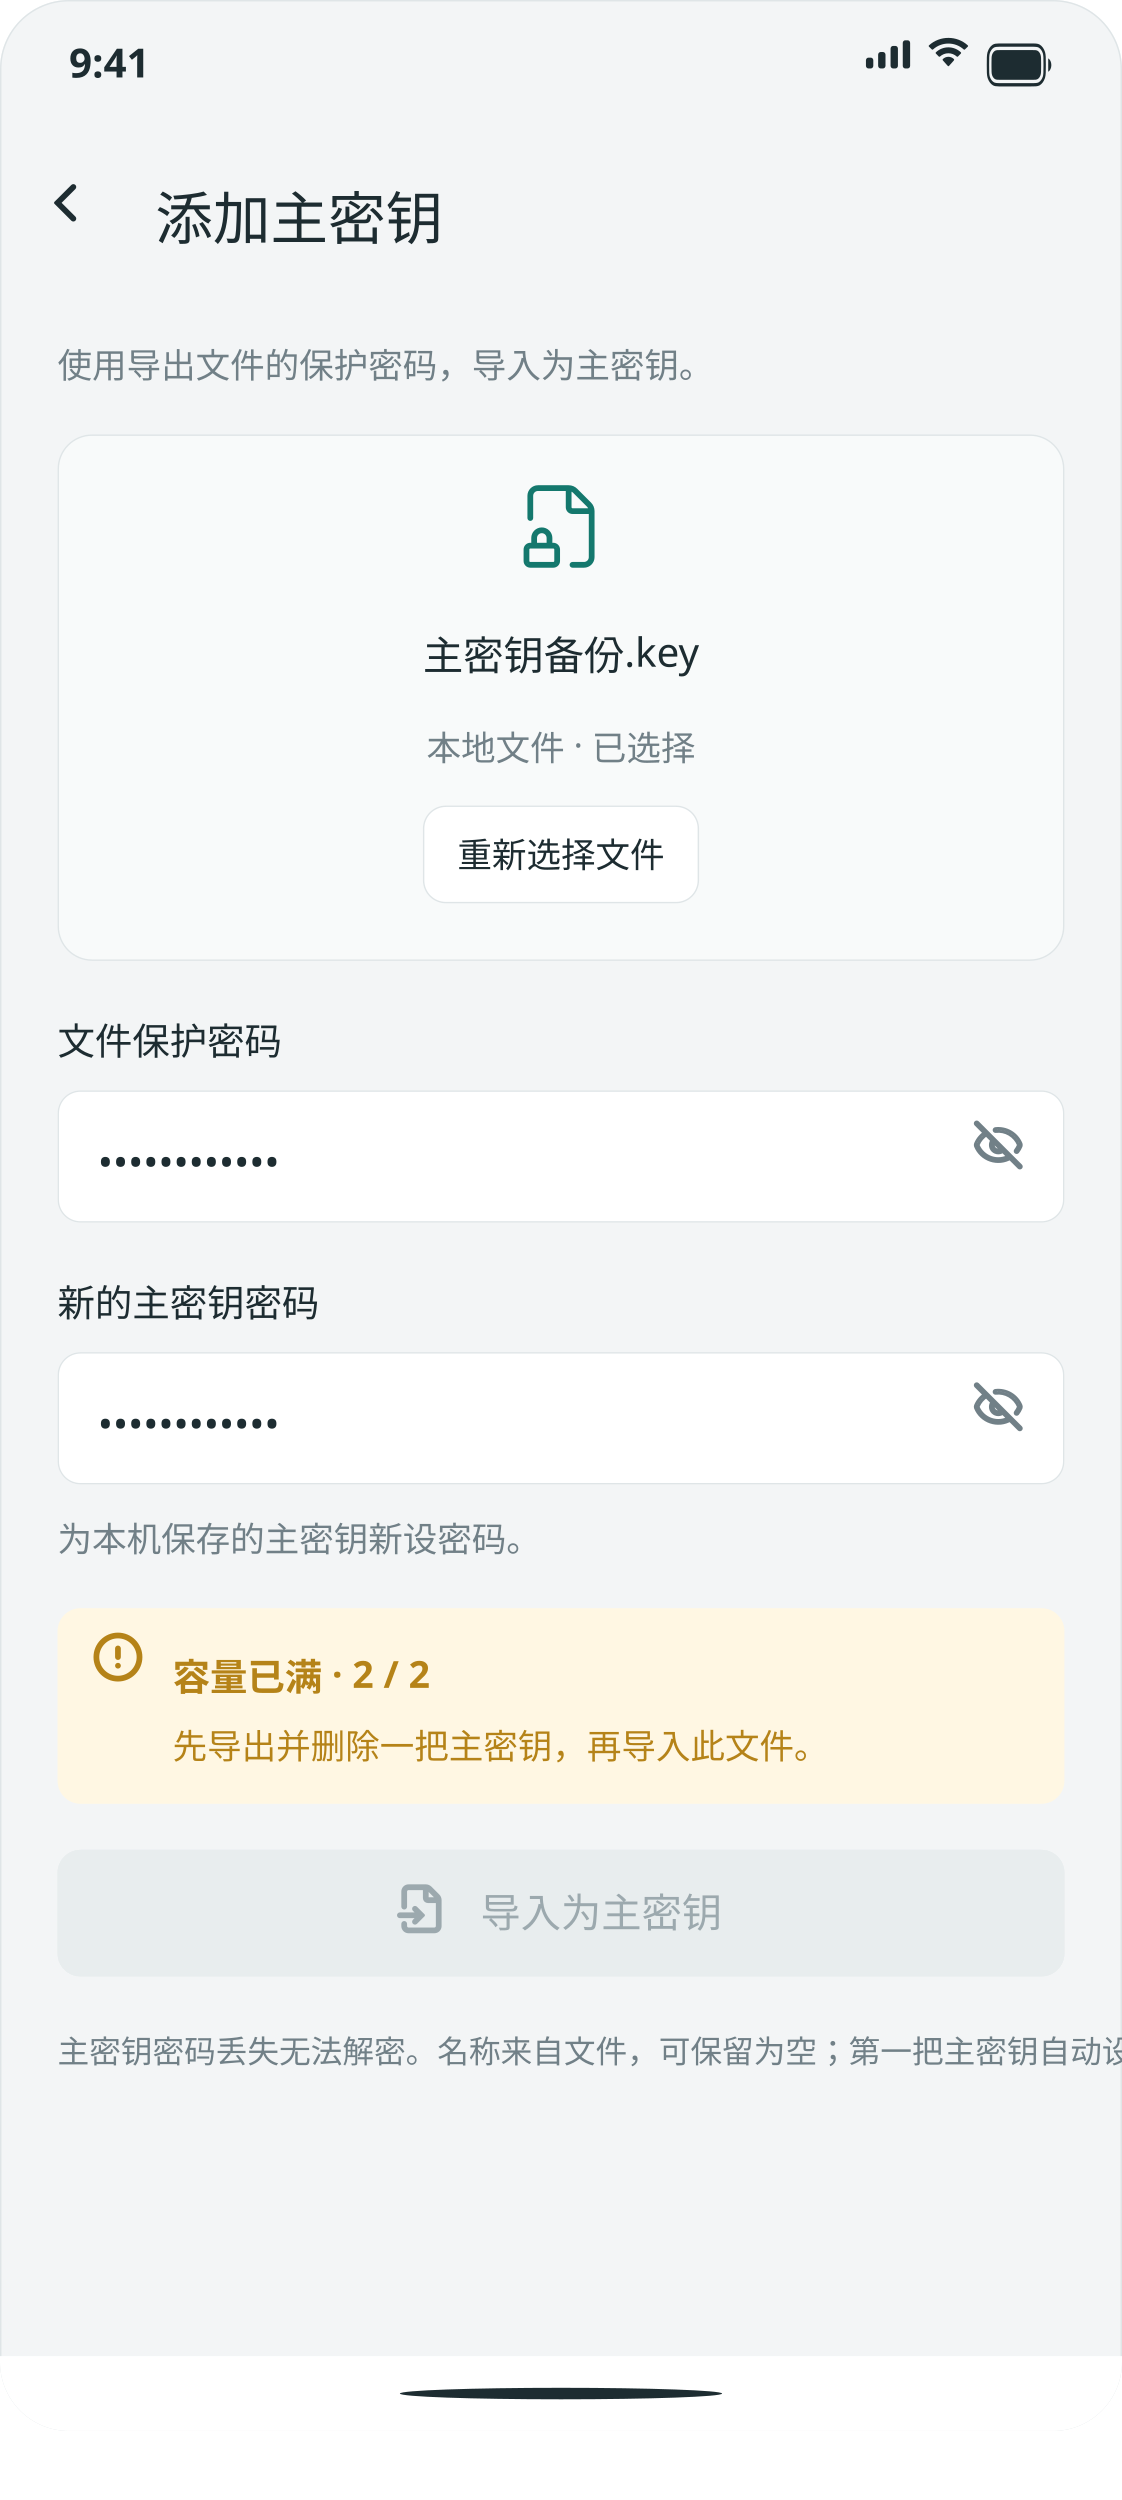
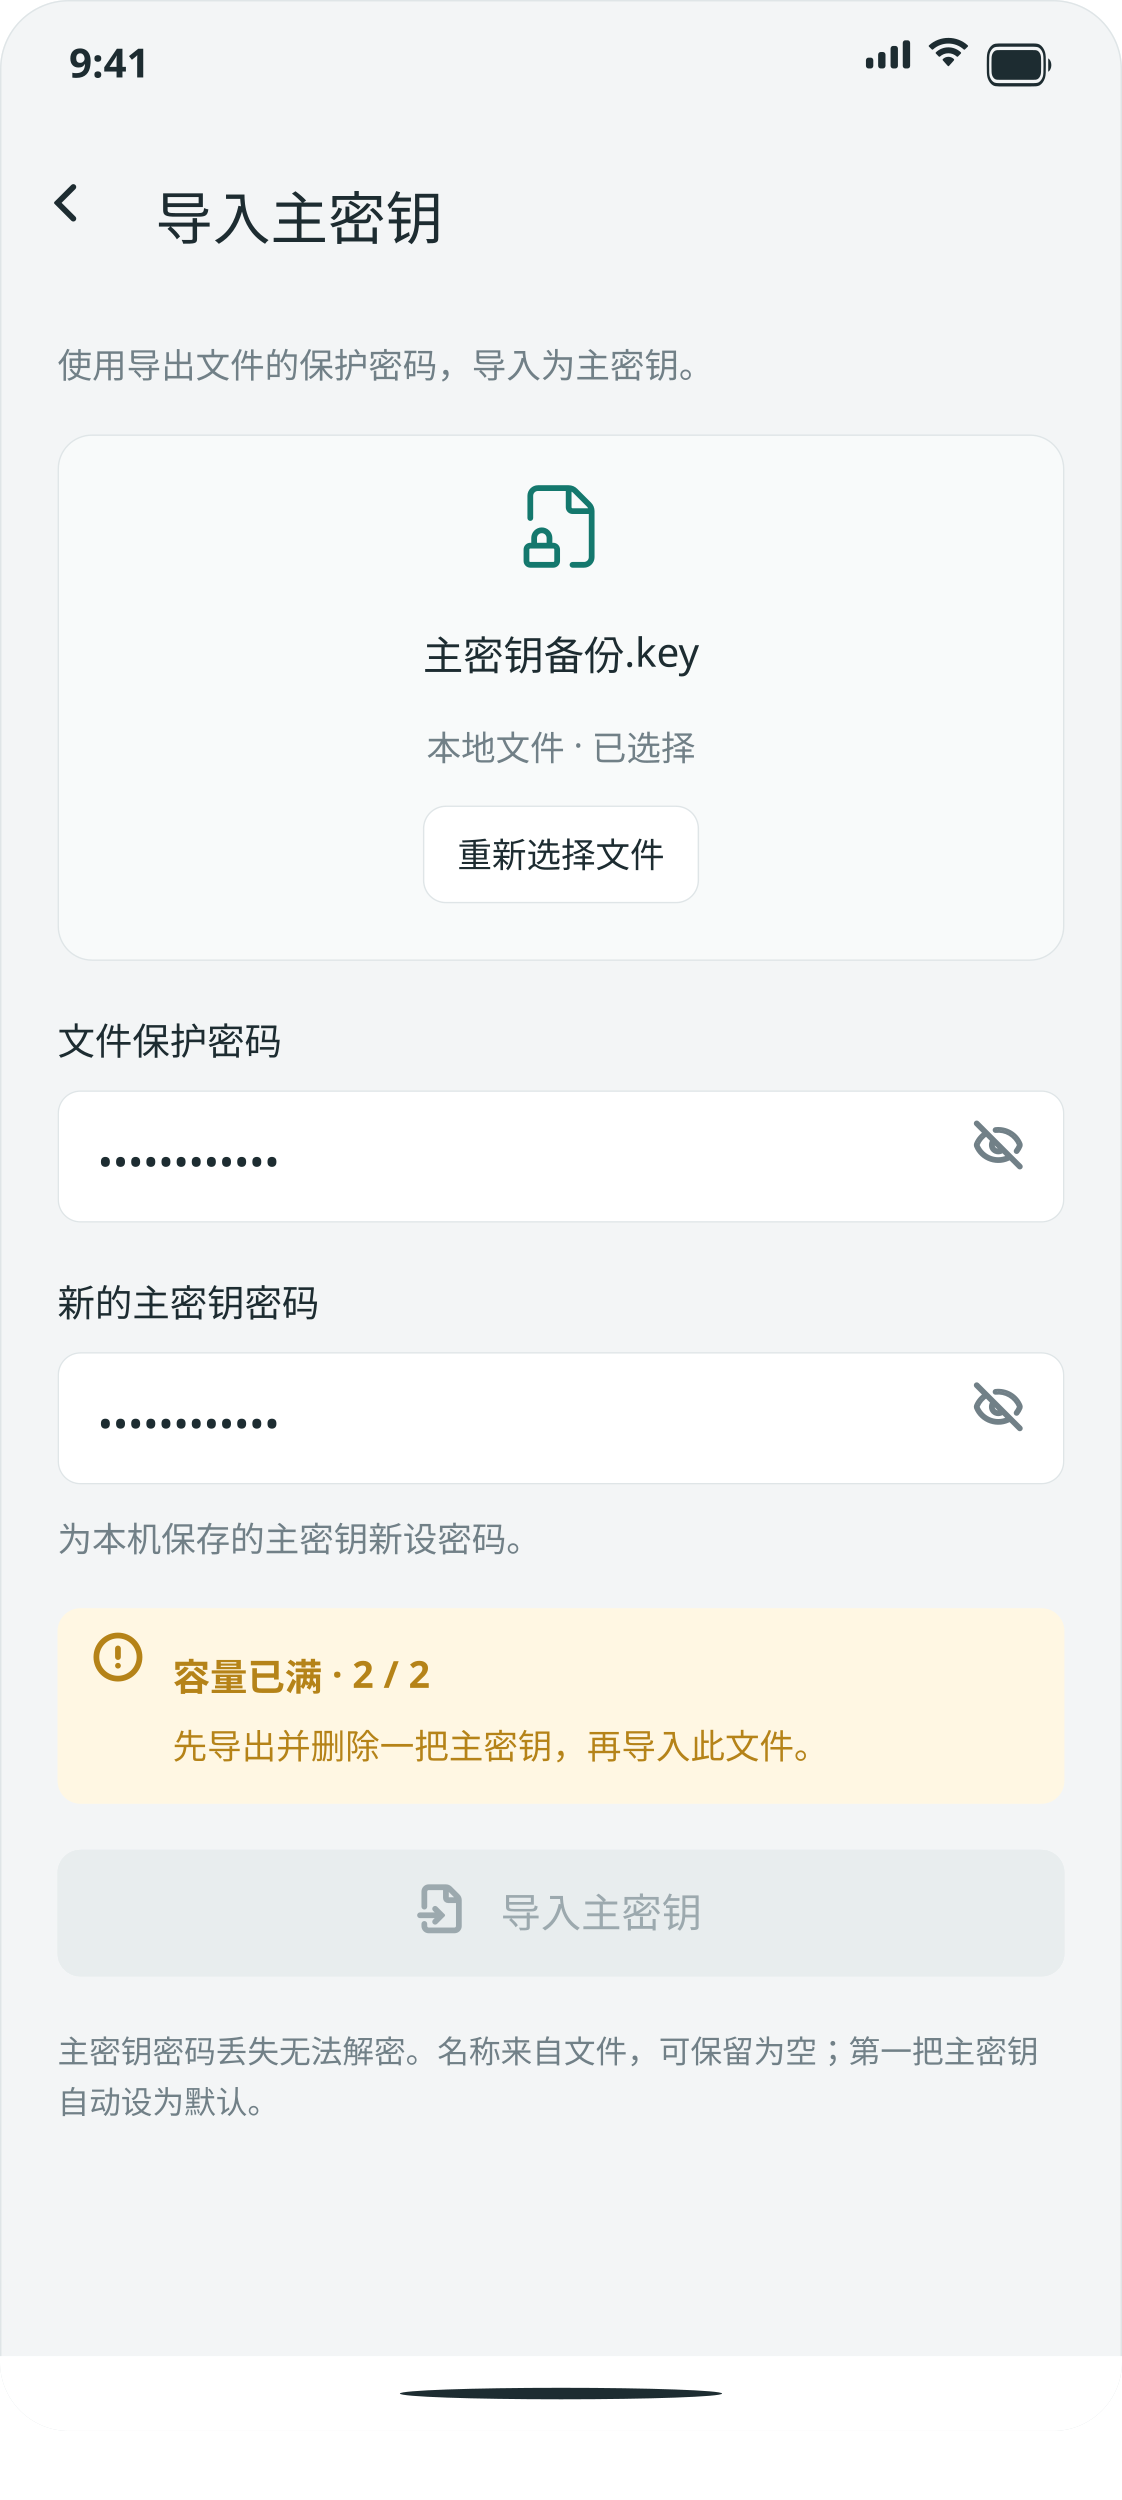
<svg xmlns="http://www.w3.org/2000/svg" width="390" height="869" viewBox="0 0 390 869">
  <defs>
    <clipPath id="clip-328205x1082">
      <rect x="0" y="0" width="390" height="845" rx="24" />
    </clipPath>
    <clipPath id="clip-328222x1098">
      <rect x="20" y="151" width="350" height="183" rx="12" />
    </clipPath>
    <clipPath id="clip-328226x1103">
      <rect x="147" y="280" width="96" height="34" rx="8" />
    </clipPath>
    <clipPath id="clip-328230x1107">
      <rect x="20" y="379" width="350" height="46" rx="8" />
    </clipPath>
    <clipPath id="clip-328235x1113">
      <rect x="20" y="470" width="350" height="46" rx="8" />
    </clipPath>
    <clipPath id="clip-328240x1119">
      <rect x="20" y="559" width="350" height="68" rx="8" />
    </clipPath>
    <clipPath id="clip-328245x1125">
      <rect x="20" y="643" width="350" height="44" rx="8" />
    </clipPath>
    <clipPath id="clip-328250x1131">
      <rect x="139" y="830" width="112" height="4" rx="100" />
    </clipPath>
  </defs>
  <rect width="390" height="869" fill="#FFFFFF" />
  <g clip-path="url(#clip-328205x1082)">
    <rect x="0" y="0" width="390" height="845" rx="24" fill="#F3F5F6" stroke="#DFE5E7" stroke-width="1" />
    <rect x="0" y="0" width="390" height="44" rx="0" fill="none" />
    <text font-family="Noto Sans SC, sans-serif" font-size="14" font-weight="700" fill="#1D2C31" text-anchor="start" x="24" y="26.94">9:41</text>
    <rect x="301" y="10.5" width="65" height="23" rx="0" fill="none" />
    <rect x="301" y="10.5" width="16" height="16" rx="0" fill="none" />
    <path d="M15.36 0.917C15.36 0.411 14.978 0 14.507 0L13.653 0C13.182 0 12.8 0.411 12.8 0.917L12.8 8.865C12.8 9.372 13.182 9.782 13.653 9.782L14.507 9.782C14.978 9.782 15.36 9.372 15.36 8.865L15.36 0.917ZM9.413 1.956L10.266 1.956C10.737 1.956 11.119 2.377 11.119 2.896L11.119 8.843C11.119 9.362 10.737 9.782 10.266 9.782L9.413 9.782C8.941 9.782 8.559 9.362 8.559 8.843L8.559 2.896C8.559 2.377 8.941 1.956 9.413 1.956ZM5.947 4.076L5.094 4.076C4.623 4.076 4.241 4.502 4.241 5.027L4.241 8.831C4.241 9.357 4.623 9.782 5.094 9.782L5.947 9.782C6.419 9.782 6.801 9.357 6.801 8.831L6.801 5.027C6.801 4.502 6.419 4.076 5.947 4.076ZM1.707 6.032L0.853 6.032C0.382 6.032 0 6.452 0 6.97L0 8.845C0 9.363 0.382 9.782 0.853 9.782L1.707 9.782C2.178 9.782 2.56 9.363 2.56 8.845L2.56 6.97C2.56 6.452 2.178 6.032 1.707 6.032Z" transform="translate(301,14.0088)" fill="#1D2C31" />
    <rect x="322" y="10.5" width="16" height="16" rx="0" fill="none" />
    <path d="M6.857 1.973C8.847 1.973 10.76 2.711 12.202 4.034C12.311 4.136 12.485 4.134 12.591 4.031L13.629 3.02C13.684 2.967 13.714 2.896 13.713 2.822C13.713 2.748 13.682 2.677 13.627 2.625C9.842 -0.875 3.871 -0.875 0.086 2.625C0.032 2.677 0.001 2.748 6.29944e-06 2.822C-0.001 2.896 0.03 2.967 0.084 3.02L1.122 4.031C1.229 4.135 1.403 4.136 1.511 4.034C2.953 2.711 4.867 1.973 6.857 1.973ZM6.854 5.349C7.94 5.349 8.987 5.759 9.792 6.498C9.901 6.603 10.073 6.601 10.179 6.493L11.209 5.437C11.263 5.382 11.293 5.307 11.292 5.229C11.291 5.151 11.26 5.076 11.204 5.022C8.753 2.709 4.957 2.709 2.506 5.022C2.451 5.076 2.419 5.151 2.419 5.229C2.418 5.307 2.448 5.382 2.503 5.437L3.532 6.493C3.638 6.601 3.81 6.603 3.919 6.498C4.723 5.759 5.769 5.35 6.854 5.349ZM8.874 7.584C8.875 7.668 8.846 7.75 8.792 7.809L7.051 9.772C7 9.83 6.93 9.863 6.857 9.863C6.785 9.863 6.715 9.83 6.664 9.772L4.922 7.809C4.869 7.75 4.839 7.668 4.841 7.584C4.842 7.5 4.875 7.42 4.931 7.363C6.043 6.312 7.672 6.312 8.784 7.363C8.84 7.42 8.872 7.5 8.874 7.584Z" transform="translate(322.8,13.1687)" fill="#1D2C31" />
    <rect x="343" y="10.5" width="23" height="23" rx="0" fill="none" />
    <path d="M15.196 0C16.881 0 17.723 0 18.385 0.394C19.227 0.895 19.896 1.833 20.254 3.011C20.535 3.938 20.536 5.117 20.536 7.475C20.536 9.833 20.535 11.012 20.254 11.939L20.184 12.157C19.812 13.233 19.174 14.086 18.385 14.556L18.258 14.626C17.614 14.95 16.775 14.95 15.196 14.95L5.339 14.95L4.223 14.944C3.245 14.926 2.647 14.851 2.151 14.556C1.362 14.086 0.724 13.233 0.352 12.157L0.282 11.939C0 11.012 0 9.833 0 7.475C0 5.265 8.81542e-05 4.09 0.232 3.188L0.282 3.011C0.617 1.906 1.227 1.013 1.995 0.493L2.151 0.394C2.647 0.099 3.245 0.024 4.223 0.006L5.339 0L15.196 0ZM5.339 1.15C4.486 1.15 3.887 1.15 3.419 1.196C2.958 1.241 2.684 1.326 2.472 1.452C1.826 1.836 1.312 2.557 1.037 3.461C0.947 3.758 0.886 4.141 0.854 4.786C0.822 5.442 0.821 6.28 0.821 7.475C0.821 8.67 0.822 9.508 0.854 10.164C0.886 10.809 0.947 11.192 1.037 11.489C1.312 12.393 1.826 13.114 2.472 13.498C2.684 13.624 2.958 13.709 3.419 13.754C3.887 13.8 4.486 13.8 5.339 13.8L15.196 13.8C16.05 13.8 16.648 13.8 17.117 13.754C17.578 13.709 17.851 13.624 18.063 13.498C18.709 13.114 19.224 12.393 19.498 11.489C19.588 11.192 19.649 10.809 19.681 10.164C19.714 9.508 19.714 8.67 19.714 7.475C19.714 6.28 19.714 5.442 19.681 4.786C19.649 4.141 19.588 3.758 19.498 3.461C19.224 2.557 18.709 1.836 18.063 1.452C17.851 1.326 17.578 1.241 17.117 1.196C16.648 1.15 16.05 1.15 15.196 1.15L5.339 1.15ZM15.607 2.3C16.757 2.3 17.332 2.3 17.771 2.613C18.158 2.889 18.472 3.329 18.669 3.87C18.893 4.485 18.893 5.29 18.893 6.9L18.893 8.05C18.893 9.66 18.893 10.465 18.669 11.08C18.472 11.621 18.158 12.061 17.771 12.337C17.332 12.65 16.757 12.65 15.607 12.65L4.929 12.65C3.779 12.65 3.204 12.65 2.764 12.337C2.378 12.061 2.064 11.621 1.867 11.08C1.643 10.465 1.643 9.66 1.643 8.05L1.643 6.9C1.643 5.29 1.643 4.485 1.867 3.87C2.064 3.329 2.378 2.889 2.764 2.613C3.204 2.3 3.779 2.3 4.929 2.3L15.607 2.3ZM21.357 5.175C22.018 5.572 22.448 6.496 22.448 7.519C22.448 8.542 22.018 9.464 21.357 9.861L21.357 5.175Z" transform="translate(343,15.1001)" fill="#1D2C31" />
    <rect x="0" y="44" width="390" height="64" rx="0" fill="none" />
    <rect x="20" y="65" width="22" height="22" rx="0" fill="none" />
    <path d="M5.146 11.354C5.342 11.549 5.658 11.549 5.854 11.354C6.049 11.158 6.049 10.842 5.854 10.646L5.5 11L5.146 11.354ZM0 5.5L-0.354 5.146L-0.707 5.5L-0.354 5.854L0 5.5ZM5.854 0.354C6.049 0.158 6.049 -0.158 5.854 -0.354C5.658 -0.549 5.342 -0.549 5.146 -0.354L5.5 0L5.854 0.354ZM5.5 11L5.854 10.646L0.354 5.146L0 5.5L-0.354 5.854L5.146 11.354L5.5 11ZM0 5.5L0.354 5.854L5.854 0.354L5.5 0L5.146 -0.354L-0.354 5.146L0 5.5Z" transform="translate(20,65)" fill="none" stroke="#1D2C31" stroke-width="1" stroke-linecap="round" stroke-linejoin="round" />
-     <text font-family="Noto Sans SC, sans-serif" font-size="20" font-weight="400" fill="#1D2C31" text-anchor="start" x="54" y="83.2">添加主密钥</text>
+     <text font-family="Noto Sans SC, sans-serif" font-size="20" font-weight="400" fill="#1D2C31" text-anchor="start" x="54" y="83.2">导入主密钥</text>
    <rect x="0" y="108" width="390" height="711" rx="0" fill="none" />
    <text font-family="Noto Sans SC, sans-serif" font-size="12" font-weight="400" fill="#718087" text-anchor="start" x="20" y="131.36">使用导出文件的保护密码，导入为主密钥。</text>
    <g clip-path="url(#clip-328222x1098)">
      <rect x="20" y="151" width="350" height="183" rx="12" fill="#F8FAFA" stroke="#DFE5E7" stroke-width="1" />
      <rect x="179" y="171" width="32" height="32" rx="0" fill="none" />
      <path d="M0.833 10.401C0.833 10.677 1.057 10.901 1.333 10.901C1.609 10.901 1.833 10.677 1.833 10.401L1.333 10.401L0.833 10.401ZM4 9.62447e-06L4 -0.5L4 9.62447e-06ZM16.941 0.941L16.586 1.294L16.587 1.295L16.941 0.941ZM21.724 5.726L21.371 6.079L21.371 6.08L21.724 5.726ZM15.999 8.001L15.999 7.501L15.999 7.501L15.999 8.001ZM15.999 26.169C15.723 26.169 15.499 26.393 15.499 26.669C15.499 26.945 15.723 27.169 15.999 27.169L15.999 26.669L15.999 26.169ZM7.5 20.002C7.5 20.278 7.723 20.502 8 20.502C8.276 20.502 8.5 20.278 8.5 20.002L8 20.002L7.5 20.002ZM2.667 17.335L2.167 17.335L2.667 17.335ZM2.167 20.002C2.167 20.278 2.39 20.502 2.667 20.502C2.943 20.502 3.167 20.278 3.167 20.002L2.667 20.002L2.167 20.002ZM1.333 10.401L1.833 10.401L1.833 2.667L1.333 2.667L0.833 2.667L0.833 10.401L1.333 10.401ZM1.333 2.667L1.833 2.667C1.833 2.092 2.062 1.541 2.468 1.135L2.114 0.781L1.761 0.428C1.167 1.022 0.833 1.827 0.833 2.667L1.333 2.667ZM2.114 0.781L2.468 1.135C2.874 0.728 3.425 0.5 4 0.5L4 9.62447e-06L4 -0.5C3.16 -0.5 2.355 -0.166 1.761 0.428L2.114 0.781ZM4 9.62447e-06L4 0.5L14.666 0.5L14.666 9.62447e-06L14.666 -0.5L4 -0.5L4 9.62447e-06ZM14.666 9.62447e-06L14.667 0.5C15.024 0.499 15.377 0.569 15.706 0.705L15.897 0.243L16.089 -0.219C15.637 -0.406 15.153 -0.501 14.665 -0.5L14.666 9.62447e-06ZM15.897 0.243L15.706 0.705C16.036 0.842 16.335 1.042 16.586 1.294L16.941 0.941L17.295 0.589C16.95 0.242 16.54 -0.032 16.089 -0.219L15.897 0.243ZM16.941 0.941L16.587 1.295L21.371 6.079L21.724 5.726L22.078 5.372L17.294 0.588L16.941 0.941ZM21.724 5.726L21.371 6.08C21.624 6.332 21.824 6.631 21.96 6.96L22.422 6.769L22.884 6.578C22.698 6.126 22.423 5.716 22.077 5.372L21.724 5.726ZM22.422 6.769L21.96 6.96C22.097 7.29 22.166 7.643 22.166 7.999L22.666 8.001L23.166 8.002C23.167 7.513 23.071 7.029 22.884 6.578L22.422 6.769ZM14.666 9.62447e-06L14.166 9.62447e-06L14.166 6.667L14.666 6.667L15.166 6.667L15.166 9.62447e-06L14.666 9.62447e-06ZM14.666 6.667L14.166 6.667C14.166 7.153 14.359 7.62 14.703 7.964L15.056 7.61L15.41 7.257C15.254 7.1 15.166 6.888 15.166 6.667L14.666 6.667ZM15.056 7.61L14.703 7.964C15.047 8.307 15.513 8.501 15.999 8.501L15.999 8.001L15.999 7.501C15.778 7.501 15.566 7.413 15.41 7.257L15.056 7.61ZM15.999 8.001L15.999 8.501L22.666 8.501L22.666 8.001L22.666 7.501L15.999 7.501L15.999 8.001ZM22.666 8.001L22.166 8.001L22.166 24.002L22.666 24.002L23.166 24.002L23.166 8.001L22.666 8.001ZM22.666 24.002L22.166 24.002C22.166 24.577 21.937 25.128 21.531 25.534L21.885 25.888L22.238 26.241C22.832 25.647 23.166 24.842 23.166 24.002L22.666 24.002ZM21.885 25.888L21.531 25.534C21.125 25.941 20.574 26.169 19.999 26.169L19.999 26.669L19.999 27.169C20.839 27.169 21.644 26.835 22.238 26.241L21.885 25.888ZM19.999 26.669L19.999 26.169L15.999 26.169L15.999 26.669L15.999 27.169L19.999 27.169L19.999 26.669ZM8 20.002L8.5 20.002L8.5 17.335L8 17.335L7.5 17.335L7.5 20.002L8 20.002ZM8 17.335L8.5 17.335C8.5 16.495 8.166 15.689 7.572 15.095L7.219 15.449L6.865 15.803C7.271 16.209 7.5 16.76 7.5 17.335L8 17.335ZM7.219 15.449L7.572 15.095C6.978 14.502 6.173 14.168 5.333 14.168L5.333 14.668L5.333 15.168C5.908 15.168 6.459 15.396 6.865 15.803L7.219 15.449ZM5.333 14.668L5.333 14.168C4.493 14.168 3.688 14.502 3.094 15.095L3.448 15.449L3.801 15.803C4.207 15.396 4.758 15.168 5.333 15.168L5.333 14.668ZM3.448 15.449L3.094 15.095C2.5 15.689 2.167 16.495 2.167 17.335L2.667 17.335L3.167 17.335C3.167 16.76 3.395 16.209 3.801 15.803L3.448 15.449ZM2.667 17.335L2.167 17.335L2.167 20.002L2.667 20.002L3.167 20.002L3.167 17.335L2.667 17.335ZM1.333 20.002L1.333 20.502L9.333 20.502L9.333 20.002L9.333 19.502L1.333 19.502L1.333 20.002ZM9.333 20.002L9.333 20.502C9.793 20.502 10.166 20.875 10.166 21.335L10.666 21.335L11.166 21.335C11.166 20.323 10.345 19.502 9.333 19.502L9.333 20.002ZM10.666 21.335L10.166 21.335L10.166 25.335L10.666 25.335L11.166 25.335L11.166 21.335L10.666 21.335ZM10.666 25.335L10.166 25.335C10.166 25.796 9.793 26.169 9.333 26.169L9.333 26.669L9.333 27.169C10.345 27.169 11.166 26.348 11.166 25.335L10.666 25.335ZM9.333 26.669L9.333 26.169L1.333 26.169L1.333 26.669L1.333 27.169L9.333 27.169L9.333 26.669ZM1.333 26.669L1.333 26.169C0.873 26.169 0.5 25.796 0.5 25.335L0 25.335L-0.5 25.335C-0.5 26.348 0.321 27.169 1.333 27.169L1.333 26.669ZM0 25.335L0.5 25.335L0.5 21.335L0 21.335L-0.5 21.335L-0.5 25.335L0 25.335ZM0 21.335L0.5 21.335C0.5 20.875 0.873 20.502 1.333 20.502L1.333 20.002L1.333 19.502C0.321 19.502 -0.5 20.323 -0.5 21.335L0 21.335Z" transform="translate(183,169.666)" fill="none" stroke="#14786D" stroke-width="1" stroke-linecap="round" stroke-linejoin="round" />
      <text font-family="Noto Sans SC, sans-serif" font-size="14" font-weight="400" fill="#1D2C31" text-anchor="middle" x="195" y="232.92">主密钥备份.key</text>
      <text font-family="Noto Sans SC, sans-serif" font-size="12" font-weight="400" fill="#718087" text-anchor="middle" x="195" y="264.36">本地文件 · 已选择</text>
      <g clip-path="url(#clip-328226x1103)">
        <rect x="147" y="280" width="96" height="34" rx="8" fill="#FFFFFF" stroke="#DFE5E7" stroke-width="1" />
        <text font-family="Noto Sans SC, sans-serif" font-size="12" font-weight="400" fill="#1D2C31" text-anchor="start" x="159" y="301.52">重新选择文件</text>
      </g>
    </g>
    <rect x="20" y="350" width="350" height="75" rx="0" fill="none" />
    <text font-family="Noto Sans SC, sans-serif" font-size="13" font-weight="400" fill="#1D2C31" text-anchor="start" x="20" y="366.64">文件保护密码</text>
    <g clip-path="url(#clip-328230x1107)">
      <rect x="20" y="379" width="350" height="46" rx="8" fill="#FFFFFF" stroke="#DFE5E7" stroke-width="1" />
      <text font-family="Noto Sans SC, sans-serif" font-size="14" font-weight="400" fill="#1D2C31" text-anchor="start" x="34" y="408.98">••••••••••••</text>
      <rect x="338" y="393" width="18" height="18" rx="0" fill="none" />
      <path d="M6.492 1.811C6.217 1.844 6.022 2.093 6.054 2.367C6.087 2.641 6.336 2.837 6.61 2.804L6.551 2.308L6.492 1.811ZM14.954 7.239L15.423 7.065L15.42 7.057L15.417 7.049L14.954 7.239ZM14.954 7.761L15.417 7.952L15.42 7.944L15.423 7.935L14.954 7.761ZM13.476 9.322C13.307 9.541 13.347 9.855 13.565 10.024C13.783 10.193 14.097 10.153 14.266 9.935L13.871 9.629L13.476 9.322ZM9.411 9.479C9.61 9.287 9.615 8.97 9.423 8.772C9.231 8.573 8.915 8.568 8.716 8.76L9.064 9.119L9.411 9.479ZM6.242 6.285C6.434 6.086 6.428 5.77 6.23 5.578C6.031 5.386 5.714 5.392 5.523 5.59L5.882 5.937L6.242 6.285ZM11.864 12.055C12.102 11.915 12.18 11.608 12.04 11.37C11.899 11.133 11.592 11.054 11.355 11.195L11.61 11.625L11.864 12.055ZM0.047 7.761L-0.422 7.935L-0.419 7.944L-0.415 7.952L0.047 7.761ZM0.047 7.239L-0.415 7.049L-0.419 7.057L-0.422 7.065L0.047 7.239ZM3.637 3.812C3.874 3.671 3.952 3.364 3.811 3.126C3.67 2.889 3.363 2.811 3.126 2.952L3.381 3.382L3.637 3.812ZM0.354 -0.354C0.159 -0.549 -0.158 -0.549 -0.353 -0.354C-0.548 -0.158 -0.548 0.158 -0.353 0.354L0.001 0L0.354 -0.354ZM14.647 15.355C14.842 15.55 15.159 15.55 15.354 15.355C15.549 15.159 15.549 14.843 15.354 14.648L15.001 15.001L14.647 15.355ZM6.551 2.308L6.61 2.804C8.248 2.609 9.906 2.955 11.329 3.79L11.582 3.359L11.835 2.928C10.224 1.982 8.347 1.59 6.492 1.811L6.551 2.308ZM11.582 3.359L11.329 3.79C12.752 4.626 13.863 5.904 14.492 7.43L14.954 7.239L15.417 7.049C14.705 5.321 13.447 3.874 11.835 2.928L11.582 3.359ZM14.954 7.239L14.486 7.413C14.506 7.469 14.506 7.531 14.486 7.587L14.954 7.761L15.423 7.935C15.527 7.655 15.527 7.346 15.423 7.065L14.954 7.239ZM14.954 7.761L14.492 7.571C14.234 8.197 13.892 8.787 13.476 9.322L13.871 9.629L14.266 9.935C14.737 9.329 15.124 8.662 15.417 7.952L14.954 7.761ZM9.064 9.119L8.716 8.76C8.386 9.078 7.944 9.255 7.485 9.251L7.481 9.751L7.477 10.251C8.198 10.257 8.892 9.98 9.411 9.479L9.064 9.119ZM7.481 9.751L7.485 9.251C7.027 9.247 6.588 9.063 6.263 8.738L5.91 9.092L5.556 9.445C6.066 9.955 6.756 10.245 7.477 10.251L7.481 9.751ZM5.91 9.092L6.263 8.738C5.939 8.414 5.755 7.975 5.751 7.516L5.251 7.52L4.751 7.525C4.757 8.246 5.046 8.935 5.556 9.445L5.91 9.092ZM5.251 7.52L5.751 7.516C5.747 7.057 5.923 6.615 6.242 6.285L5.882 5.937L5.523 5.59C5.022 6.109 4.745 6.804 4.751 7.525L5.251 7.52ZM11.61 11.625L11.355 11.195C10.421 11.748 9.38 12.093 8.302 12.208L8.355 12.705L8.408 13.203C9.629 13.072 10.808 12.681 11.864 12.055L11.61 11.625ZM8.355 12.705L8.302 12.208C7.223 12.323 6.133 12.205 5.104 11.861L4.946 12.335L4.787 12.809C5.952 13.199 7.187 13.333 8.408 13.203L8.355 12.705ZM4.946 12.335L5.104 11.861C4.075 11.517 3.133 10.956 2.34 10.216L1.999 10.582L1.657 10.947C2.555 11.785 3.622 12.42 4.787 12.809L4.946 12.335ZM1.999 10.582L2.34 10.216C1.547 9.476 0.923 8.574 0.509 7.571L0.047 7.761L-0.415 7.952C0.053 9.087 0.76 10.109 1.657 10.947L1.999 10.582ZM0.047 7.761L0.516 7.587C0.495 7.531 0.495 7.47 0.516 7.413L0.047 7.239L-0.422 7.065C-0.526 7.346 -0.526 7.655 -0.422 7.935L0.047 7.761ZM0.047 7.239L0.509 7.43C1.133 5.917 2.23 4.648 3.637 3.812L3.381 3.382L3.126 2.952C1.533 3.899 0.291 5.336 -0.415 7.049L0.047 7.239ZM0.001 0L-0.353 0.354L14.647 15.355L15.001 15.001L15.354 14.648L0.354 -0.354L0.001 0Z" transform="translate(339.5,390.5)" fill="none" stroke="#718087" stroke-width="1" stroke-linecap="round" stroke-linejoin="round" />
    </g>
    <rect x="20" y="441" width="350" height="102" rx="0" fill="none" />
    <text font-family="Noto Sans SC, sans-serif" font-size="13" font-weight="400" fill="#1D2C31" text-anchor="start" x="20" y="457.64">新的主密钥密码</text>
    <g clip-path="url(#clip-328235x1113)">
      <rect x="20" y="470" width="350" height="46" rx="8" fill="#FFFFFF" stroke="#DFE5E7" stroke-width="1" />
      <text font-family="Noto Sans SC, sans-serif" font-size="14" font-weight="400" fill="#1D2C31" text-anchor="start" x="34" y="499.98">••••••••••••</text>
      <rect x="338" y="484" width="18" height="18" rx="0" fill="none" />
      <path d="M6.492 1.811C6.217 1.844 6.022 2.093 6.054 2.367C6.087 2.641 6.336 2.837 6.61 2.804L6.551 2.308L6.492 1.811ZM14.954 7.239L15.423 7.065L15.42 7.057L15.417 7.049L14.954 7.239ZM14.954 7.761L15.417 7.952L15.42 7.944L15.423 7.935L14.954 7.761ZM13.476 9.322C13.307 9.541 13.347 9.855 13.565 10.024C13.783 10.193 14.097 10.153 14.266 9.935L13.871 9.629L13.476 9.322ZM9.411 9.479C9.61 9.287 9.615 8.97 9.423 8.772C9.231 8.573 8.915 8.568 8.716 8.76L9.064 9.119L9.411 9.479ZM6.242 6.285C6.434 6.086 6.428 5.77 6.23 5.578C6.031 5.386 5.714 5.392 5.523 5.59L5.882 5.937L6.242 6.285ZM11.864 12.055C12.102 11.915 12.18 11.608 12.04 11.37C11.899 11.133 11.592 11.054 11.355 11.195L11.61 11.625L11.864 12.055ZM0.047 7.761L-0.422 7.935L-0.419 7.944L-0.415 7.952L0.047 7.761ZM0.047 7.239L-0.415 7.049L-0.419 7.057L-0.422 7.065L0.047 7.239ZM3.637 3.812C3.874 3.671 3.952 3.364 3.811 3.126C3.67 2.889 3.363 2.811 3.126 2.952L3.381 3.382L3.637 3.812ZM0.354 -0.354C0.159 -0.549 -0.158 -0.549 -0.353 -0.354C-0.548 -0.158 -0.548 0.158 -0.353 0.354L0.001 0L0.354 -0.354ZM14.647 15.355C14.842 15.55 15.159 15.55 15.354 15.355C15.549 15.159 15.549 14.843 15.354 14.648L15.001 15.001L14.647 15.355ZM6.551 2.308L6.61 2.804C8.248 2.609 9.906 2.955 11.329 3.79L11.582 3.359L11.835 2.928C10.224 1.982 8.347 1.59 6.492 1.811L6.551 2.308ZM11.582 3.359L11.329 3.79C12.752 4.626 13.863 5.904 14.492 7.43L14.954 7.239L15.417 7.049C14.705 5.321 13.447 3.874 11.835 2.928L11.582 3.359ZM14.954 7.239L14.486 7.413C14.506 7.469 14.506 7.531 14.486 7.587L14.954 7.761L15.423 7.935C15.527 7.655 15.527 7.346 15.423 7.065L14.954 7.239ZM14.954 7.761L14.492 7.571C14.234 8.197 13.892 8.787 13.476 9.322L13.871 9.629L14.266 9.935C14.737 9.329 15.124 8.662 15.417 7.952L14.954 7.761ZM9.064 9.119L8.716 8.76C8.386 9.078 7.944 9.255 7.485 9.251L7.481 9.751L7.477 10.251C8.198 10.257 8.892 9.98 9.411 9.479L9.064 9.119ZM7.481 9.751L7.485 9.251C7.027 9.247 6.588 9.063 6.263 8.738L5.91 9.092L5.556 9.445C6.066 9.955 6.756 10.245 7.477 10.251L7.481 9.751ZM5.91 9.092L6.263 8.738C5.939 8.414 5.755 7.975 5.751 7.516L5.251 7.52L4.751 7.525C4.757 8.246 5.046 8.935 5.556 9.445L5.91 9.092ZM5.251 7.52L5.751 7.516C5.747 7.057 5.923 6.615 6.242 6.285L5.882 5.937L5.523 5.59C5.022 6.109 4.745 6.804 4.751 7.525L5.251 7.52ZM11.61 11.625L11.355 11.195C10.421 11.748 9.38 12.093 8.302 12.208L8.355 12.705L8.408 13.203C9.629 13.072 10.808 12.681 11.864 12.055L11.61 11.625ZM8.355 12.705L8.302 12.208C7.223 12.323 6.133 12.205 5.104 11.861L4.946 12.335L4.787 12.809C5.952 13.199 7.187 13.333 8.408 13.203L8.355 12.705ZM4.946 12.335L5.104 11.861C4.075 11.517 3.133 10.956 2.34 10.216L1.999 10.582L1.657 10.947C2.555 11.785 3.622 12.42 4.787 12.809L4.946 12.335ZM1.999 10.582L2.34 10.216C1.547 9.476 0.923 8.574 0.509 7.571L0.047 7.761L-0.415 7.952C0.053 9.087 0.76 10.109 1.657 10.947L1.999 10.582ZM0.047 7.761L0.516 7.587C0.495 7.531 0.495 7.47 0.516 7.413L0.047 7.239L-0.422 7.065C-0.526 7.346 -0.526 7.655 -0.422 7.935L0.047 7.761ZM0.047 7.239L0.509 7.43C1.133 5.917 2.23 4.648 3.637 3.812L3.381 3.382L3.126 2.952C1.533 3.899 0.291 5.336 -0.415 7.049L0.047 7.239ZM0.001 0L-0.353 0.354L14.647 15.355L15.001 15.001L15.354 14.648L0.354 -0.354L0.001 0Z" transform="translate(339.5,481.5)" fill="none" stroke="#718087" stroke-width="1" stroke-linecap="round" stroke-linejoin="round" />
    </g>
    <rect x="20" y="524" width="350" height="19" rx="0" fill="none" />
    <text font-family="Noto Sans SC, sans-serif" font-size="12" font-weight="400" fill="#718087" text-anchor="start" x="20" y="539.36">为本机保存的主密钥新设密码。</text>
    <g clip-path="url(#clip-328240x1119)">
      <rect x="20" y="559" width="350" height="68" rx="8" fill="#FFF7E3" />
      <rect x="32" y="571" width="18" height="18" rx="0" fill="none" />
      <path d="M8.001 4.5C8.001 4.224 7.777 4 7.501 4C7.224 4 7.001 4.224 7.001 4.5L7.501 4.5L8.001 4.5ZM7.001 7.501C7.001 7.777 7.224 8.001 7.501 8.001C7.777 8.001 8.001 7.777 8.001 7.501L7.501 7.501L7.001 7.501ZM7.501 10.001C7.224 10.001 7.001 10.225 7.001 10.501C7.001 10.777 7.224 11.001 7.501 11.001L7.501 10.501L7.501 10.001ZM7.508 11.001C7.784 11.001 8.008 10.777 8.008 10.501C8.008 10.225 7.784 10.001 7.508 10.001L7.508 10.501L7.508 11.001ZM7.501 4.5L7.001 4.5L7.001 7.501L7.501 7.501L8.001 7.501L8.001 4.5L7.501 4.5ZM7.501 10.501L7.501 11.001L7.508 11.001L7.508 10.501L7.508 10.001L7.501 10.001L7.501 10.501ZM15.001 7.501L14.501 7.501C14.501 11.367 11.367 14.501 7.501 14.501L7.501 15.001L7.501 15.501C11.919 15.501 15.501 11.919 15.501 7.501L15.001 7.501ZM7.501 15.001L7.501 14.501C3.634 14.501 0.5 11.367 0.5 7.501L0 7.501L-0.5 7.501C-0.5 11.919 3.082 15.501 7.501 15.501L7.501 15.001ZM0 7.501L0.5 7.501C0.5 3.634 3.634 0.5 7.501 0.5L7.501 0L7.501 -0.5C3.082 -0.5 -0.5 3.082 -0.5 7.501L0 7.501ZM7.501 0L7.501 0.5C11.367 0.5 14.501 3.634 14.501 7.501L15.001 7.501L15.501 7.501C15.501 3.082 11.919 -0.5 7.501 -0.5L7.501 0Z" transform="translate(33.4994,568.5)" fill="none" stroke="#B58318" stroke-width="1" stroke-linecap="round" stroke-linejoin="round" />
      <rect x="60" y="571" width="298" height="44" rx="0" fill="none" />
      <text font-family="Noto Sans SC, sans-serif" font-size="13" font-weight="700" fill="#B58318" text-anchor="start" x="60" y="587.64">容量已满 · 2 / 2</text>
      <text font-family="Noto Sans SC, sans-serif" font-size="12" font-weight="400" fill="#B58318" text-anchor="start" x="60" y="611.36">先导出并删除一把主密钥，再导入此文件。</text>
    </g>
    <g clip-path="url(#clip-328245x1125)">
      <rect x="20" y="643" width="350" height="44" rx="8" fill="#E8EDEE" stroke="#E8EDEE" stroke-width="1" />
-       <rect x="139" y="656" width="18" height="18" rx="0" fill="none" />
-       <path d="M1 6.751C1 7.027 1.224 7.251 1.5 7.251C1.776 7.251 2 7.027 2 6.751L1.5 6.751L1 6.751ZM3 5.41376e-06L3 -0.5L3 5.41376e-06ZM10.28 0.53L9.925 0.882L9.926 0.883L10.28 0.53ZM12.97 3.221L12.617 3.574L12.618 3.575L12.97 3.221ZM9.75 4.5L9.75 4L9.75 4L9.75 4.5ZM1.5 13.501L1 13.501L1.5 13.501ZM2 12.751C2 12.475 1.776 12.251 1.5 12.251C1.224 12.251 1 12.475 1 12.751L1.5 12.751L2 12.751ZM0 9.251C-0.276 9.251 -0.5 9.475 -0.5 9.751C-0.5 10.027 -0.276 10.251 0 10.251L0 9.751L0 9.251ZM7.5 9.751L7.854 10.104L8.207 9.751L7.854 9.397L7.5 9.751ZM4.896 11.647C4.701 11.843 4.701 12.159 4.896 12.354C5.092 12.55 5.408 12.55 5.604 12.354L5.25 12.001L4.896 11.647ZM5.604 7.147C5.408 6.952 5.092 6.952 4.896 7.147C4.701 7.342 4.701 7.659 4.896 7.854L5.25 7.501L5.604 7.147ZM1.5 6.751L2 6.751L2 1.5L1.5 1.5L1 1.5L1 6.751L1.5 6.751ZM1.5 1.5L2 1.5C2 1.235 2.105 0.98 2.293 0.793L1.939 0.439L1.586 0.086C1.211 0.461 1 0.97 1 1.5L1.5 1.5ZM1.939 0.439L2.293 0.793C2.48 0.605 2.735 0.5 3 0.5L3 5.41376e-06L3 -0.5C2.47 -0.5 1.961 -0.289 1.586 0.086L1.939 0.439ZM3 5.41376e-06L3 0.5L9 0.5L9 5.41376e-06L9 -0.5L3 -0.5L3 5.41376e-06ZM9 5.41376e-06L9.001 0.5C9.173 0.5 9.343 0.533 9.502 0.599L9.693 0.137L9.884 -0.325C9.603 -0.441 9.302 -0.501 8.999 -0.5L9 5.41376e-06ZM9.693 0.137L9.502 0.599C9.66 0.664 9.804 0.761 9.925 0.882L10.28 0.53L10.634 0.177C10.419 -0.038 10.165 -0.209 9.884 -0.325L9.693 0.137ZM10.28 0.53L9.926 0.883L12.617 3.574L12.97 3.221L13.324 2.867L10.633 0.176L10.28 0.53ZM12.97 3.221L12.618 3.575C12.739 3.696 12.836 3.84 12.901 3.999L13.363 3.808L13.825 3.616C13.709 3.336 13.539 3.081 13.323 2.867L12.97 3.221ZM13.363 3.808L12.901 3.999C12.967 4.157 13 4.327 13 4.499L13.5 4.5L14 4.502C14.001 4.198 13.941 3.897 13.825 3.616L13.363 3.808ZM9 5.41376e-06L8.5 5.41376e-06L8.5 3.75L9 3.75L9.5 3.75L9.5 5.41376e-06L9 5.41376e-06ZM9 3.75L8.5 3.75C8.5 4.082 8.632 4.4 8.866 4.634L9.22 4.281L9.573 3.927C9.526 3.88 9.5 3.817 9.5 3.75L9 3.75ZM9.22 4.281L8.866 4.634C9.101 4.869 9.418 5 9.75 5L9.75 4.5L9.75 4C9.684 4 9.62 3.974 9.573 3.927L9.22 4.281ZM9.75 4.5L9.75 5L13.5 5L13.5 4.5L13.5 4L9.75 4L9.75 4.5ZM13.5 4.5L13 4.5L13 13.501L13.5 13.501L14 13.501L14 4.5L13.5 4.5ZM13.5 13.501L13 13.501C13 13.766 12.895 14.021 12.707 14.208L13.061 14.562L13.414 14.915C13.789 14.54 14 14.031 14 13.501L13.5 13.501ZM13.061 14.562L12.707 14.208C12.52 14.396 12.265 14.501 12 14.501L12 15.001L12 15.501C12.53 15.501 13.039 15.29 13.414 14.915L13.061 14.562ZM12 15.001L12 14.501L3 14.501L3 15.001L3 15.501L12 15.501L12 15.001ZM3 15.001L3 14.501C2.735 14.501 2.48 14.396 2.293 14.208L1.939 14.562L1.586 14.915C1.961 15.29 2.47 15.501 3 15.501L3 15.001ZM1.939 14.562L2.293 14.208C2.105 14.021 2 13.766 2 13.501L1.5 13.501L1 13.501C1 14.031 1.211 14.54 1.586 14.915L1.939 14.562ZM1.5 13.501L2 13.501L2 12.751L1.5 12.751L1 12.751L1 13.501L1.5 13.501ZM0 9.751L0 10.251L7.5 10.251L7.5 9.751L7.5 9.251L0 9.251L0 9.751ZM7.5 9.751L7.146 9.397L4.896 11.647L5.25 12.001L5.604 12.354L7.854 10.104L7.5 9.751ZM7.5 9.751L7.854 9.397L5.604 7.147L5.25 7.501L4.896 7.854L7.146 10.104L7.5 9.751Z" transform="translate(139,656)" fill="none" stroke="#9CA9AE" stroke-width="1" stroke-linecap="round" stroke-linejoin="round" />
-       <text font-family="Noto Sans SC, sans-serif" font-size="14" font-weight="400" fill="#9CA9AE" text-anchor="start" x="167" y="669.94">导入为主密钥</text>
+       <rect x="146" y="656" width="18" height="18" rx="0" fill="none" />
+       <path d="M1 6.751C1 7.027 1.224 7.251 1.5 7.251C1.776 7.251 2 7.027 2 6.751L1.5 6.751L1 6.751ZM3 5.41376e-06L3 -0.5L3 5.41376e-06ZM10.28 0.53L9.925 0.882L9.926 0.883L10.28 0.53ZM12.97 3.221L12.617 3.574L12.618 3.575L12.97 3.221ZM9.75 4.5L9.75 4L9.75 4L9.75 4.5ZM1.5 13.501L1 13.501L1.5 13.501ZM2 12.751C2 12.475 1.776 12.251 1.5 12.251C1.224 12.251 1 12.475 1 12.751L1.5 12.751L2 12.751ZM0 9.251C-0.276 9.251 -0.5 9.475 -0.5 9.751C-0.5 10.027 -0.276 10.251 0 10.251L0 9.751L0 9.251ZM7.5 9.751L7.854 10.104L8.207 9.751L7.854 9.397L7.5 9.751ZM4.896 11.647C4.701 11.843 4.701 12.159 4.896 12.354C5.092 12.55 5.408 12.55 5.604 12.354L5.25 12.001L4.896 11.647ZM5.604 7.147C5.408 6.952 5.092 6.952 4.896 7.147C4.701 7.342 4.701 7.659 4.896 7.854L5.25 7.501L5.604 7.147ZM1.5 6.751L2 6.751L2 1.5L1.5 1.5L1 1.5L1 6.751L1.5 6.751ZM1.5 1.5L2 1.5C2 1.235 2.105 0.98 2.293 0.793L1.939 0.439L1.586 0.086C1.211 0.461 1 0.97 1 1.5L1.5 1.5ZM1.939 0.439L2.293 0.793C2.48 0.605 2.735 0.5 3 0.5L3 5.41376e-06L3 -0.5C2.47 -0.5 1.961 -0.289 1.586 0.086L1.939 0.439ZM3 5.41376e-06L3 0.5L9 0.5L9 5.41376e-06L9 -0.5L3 -0.5L3 5.41376e-06ZM9 5.41376e-06L9.001 0.5C9.173 0.5 9.343 0.533 9.502 0.599L9.693 0.137L9.884 -0.325C9.603 -0.441 9.302 -0.501 8.999 -0.5L9 5.41376e-06ZM9.693 0.137L9.502 0.599C9.66 0.664 9.804 0.761 9.925 0.882L10.28 0.53L10.634 0.177C10.419 -0.038 10.165 -0.209 9.884 -0.325L9.693 0.137ZM10.28 0.53L9.926 0.883L12.617 3.574L12.97 3.221L13.324 2.867L10.633 0.176L10.28 0.53ZM12.97 3.221L12.618 3.575C12.739 3.696 12.836 3.84 12.901 3.999L13.363 3.808L13.825 3.616C13.709 3.336 13.539 3.081 13.323 2.867L12.97 3.221ZM13.363 3.808L12.901 3.999C12.967 4.157 13 4.327 13 4.499L13.5 4.5L14 4.502C14.001 4.198 13.941 3.897 13.825 3.616L13.363 3.808ZM9 5.41376e-06L8.5 5.41376e-06L8.5 3.75L9 3.75L9.5 3.75L9.5 5.41376e-06L9 5.41376e-06ZM9 3.75L8.5 3.75C8.5 4.082 8.632 4.4 8.866 4.634L9.22 4.281L9.573 3.927C9.526 3.88 9.5 3.817 9.5 3.75L9 3.75ZM9.22 4.281L8.866 4.634C9.101 4.869 9.418 5 9.75 5L9.75 4.5L9.75 4C9.684 4 9.62 3.974 9.573 3.927L9.22 4.281ZM9.75 4.5L9.75 5L13.5 5L13.5 4.5L13.5 4L9.75 4L9.75 4.5ZM13.5 4.5L13 4.5L13 13.501L13.5 13.501L14 13.501L14 4.5L13.5 4.5ZM13.5 13.501L13 13.501C13 13.766 12.895 14.021 12.707 14.208L13.061 14.562L13.414 14.915C13.789 14.54 14 14.031 14 13.501L13.5 13.501ZM13.061 14.562L12.707 14.208C12.52 14.396 12.265 14.501 12 14.501L12 15.001L12 15.501C12.53 15.501 13.039 15.29 13.414 14.915L13.061 14.562ZM12 15.001L12 14.501L3 14.501L3 15.001L3 15.501L12 15.501L12 15.001ZM3 15.001L3 14.501C2.735 14.501 2.48 14.396 2.293 14.208L1.939 14.562L1.586 14.915C1.961 15.29 2.47 15.501 3 15.501L3 15.001ZM1.939 14.562L2.293 14.208C2.105 14.021 2 13.766 2 13.501L1.5 13.501L1 13.501C1 14.031 1.211 14.54 1.586 14.915L1.939 14.562ZM1.5 13.501L2 13.501L2 12.751L1.5 12.751L1 12.751L1 13.501L1.5 13.501ZM0 9.751L0 10.251L7.5 10.251L7.5 9.751L7.5 9.251L0 9.251L0 9.751ZM7.5 9.751L7.146 9.397L4.896 11.647L5.25 12.001L5.604 12.354L7.854 10.104L7.5 9.751ZM7.5 9.751L7.854 9.397L5.604 7.147L5.25 7.501L4.896 7.854L7.146 10.104L7.5 9.751Z" transform="translate(146,656)" fill="none" stroke="#9CA9AE" stroke-width="1" stroke-linecap="round" stroke-linejoin="round" />
+       <text font-family="Noto Sans SC, sans-serif" font-size="14" font-weight="400" fill="#9CA9AE" text-anchor="start" x="174" y="669.94">导入主密钥</text>
    </g>
-     <text font-family="Noto Sans SC, sans-serif" font-size="11" font-weight="400" fill="#718087" text-anchor="start" x="20" y="717.08">主密钥密码丢失无法解密。名称来自文件，可保留为空；第一把主密钥自动设为默认。</text>
+     <text font-family="Noto Sans SC, sans-serif" font-size="11" font-weight="400" fill="#718087" text-anchor="start">
+       <tspan x="20" y="717.08">主密钥密码丢失无法解密。名称来自文件，可保留为空；第一把主密钥</tspan>
+       <tspan x="20" y="734.68">自动设为默认。</tspan>
+     </text>
    <rect x="0" y="819" width="390" height="26" rx="0" fill="#FFFFFF" />
    <g clip-path="url(#clip-328250x1131)">
      <rect x="139" y="830" width="112" height="4" rx="100" fill="#1D2C31" />
    </g>
  </g>
</svg>
